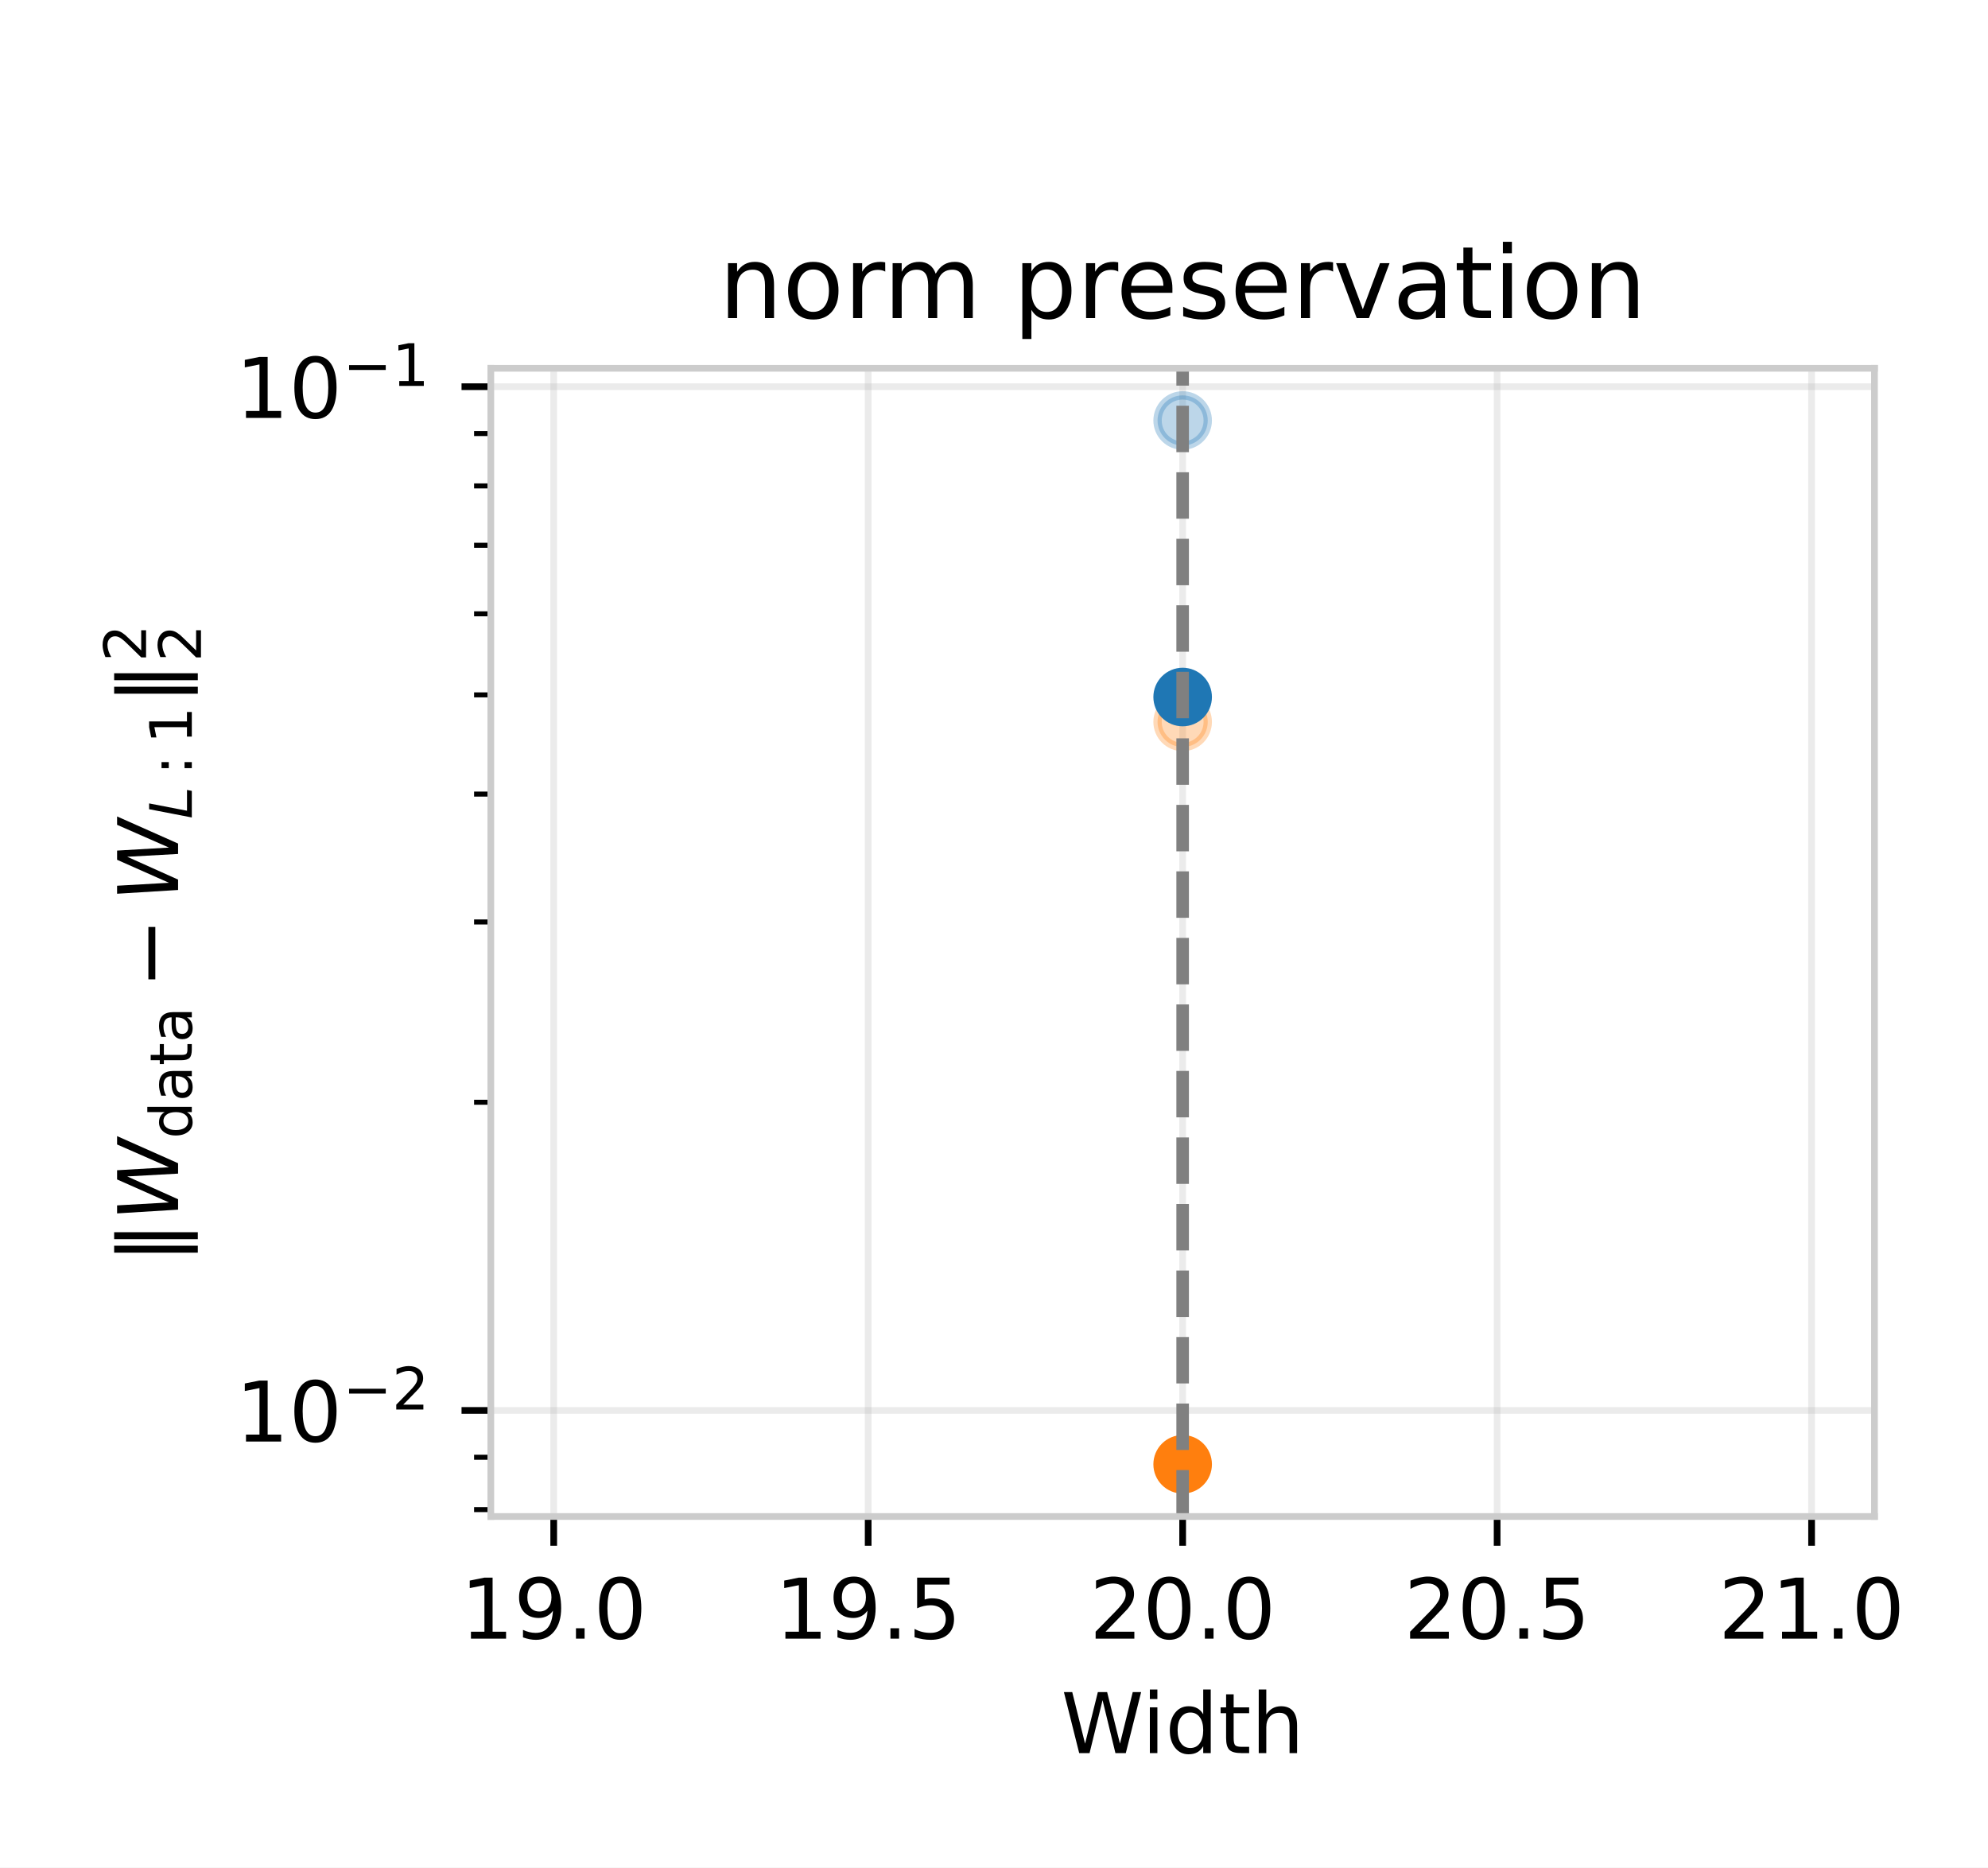
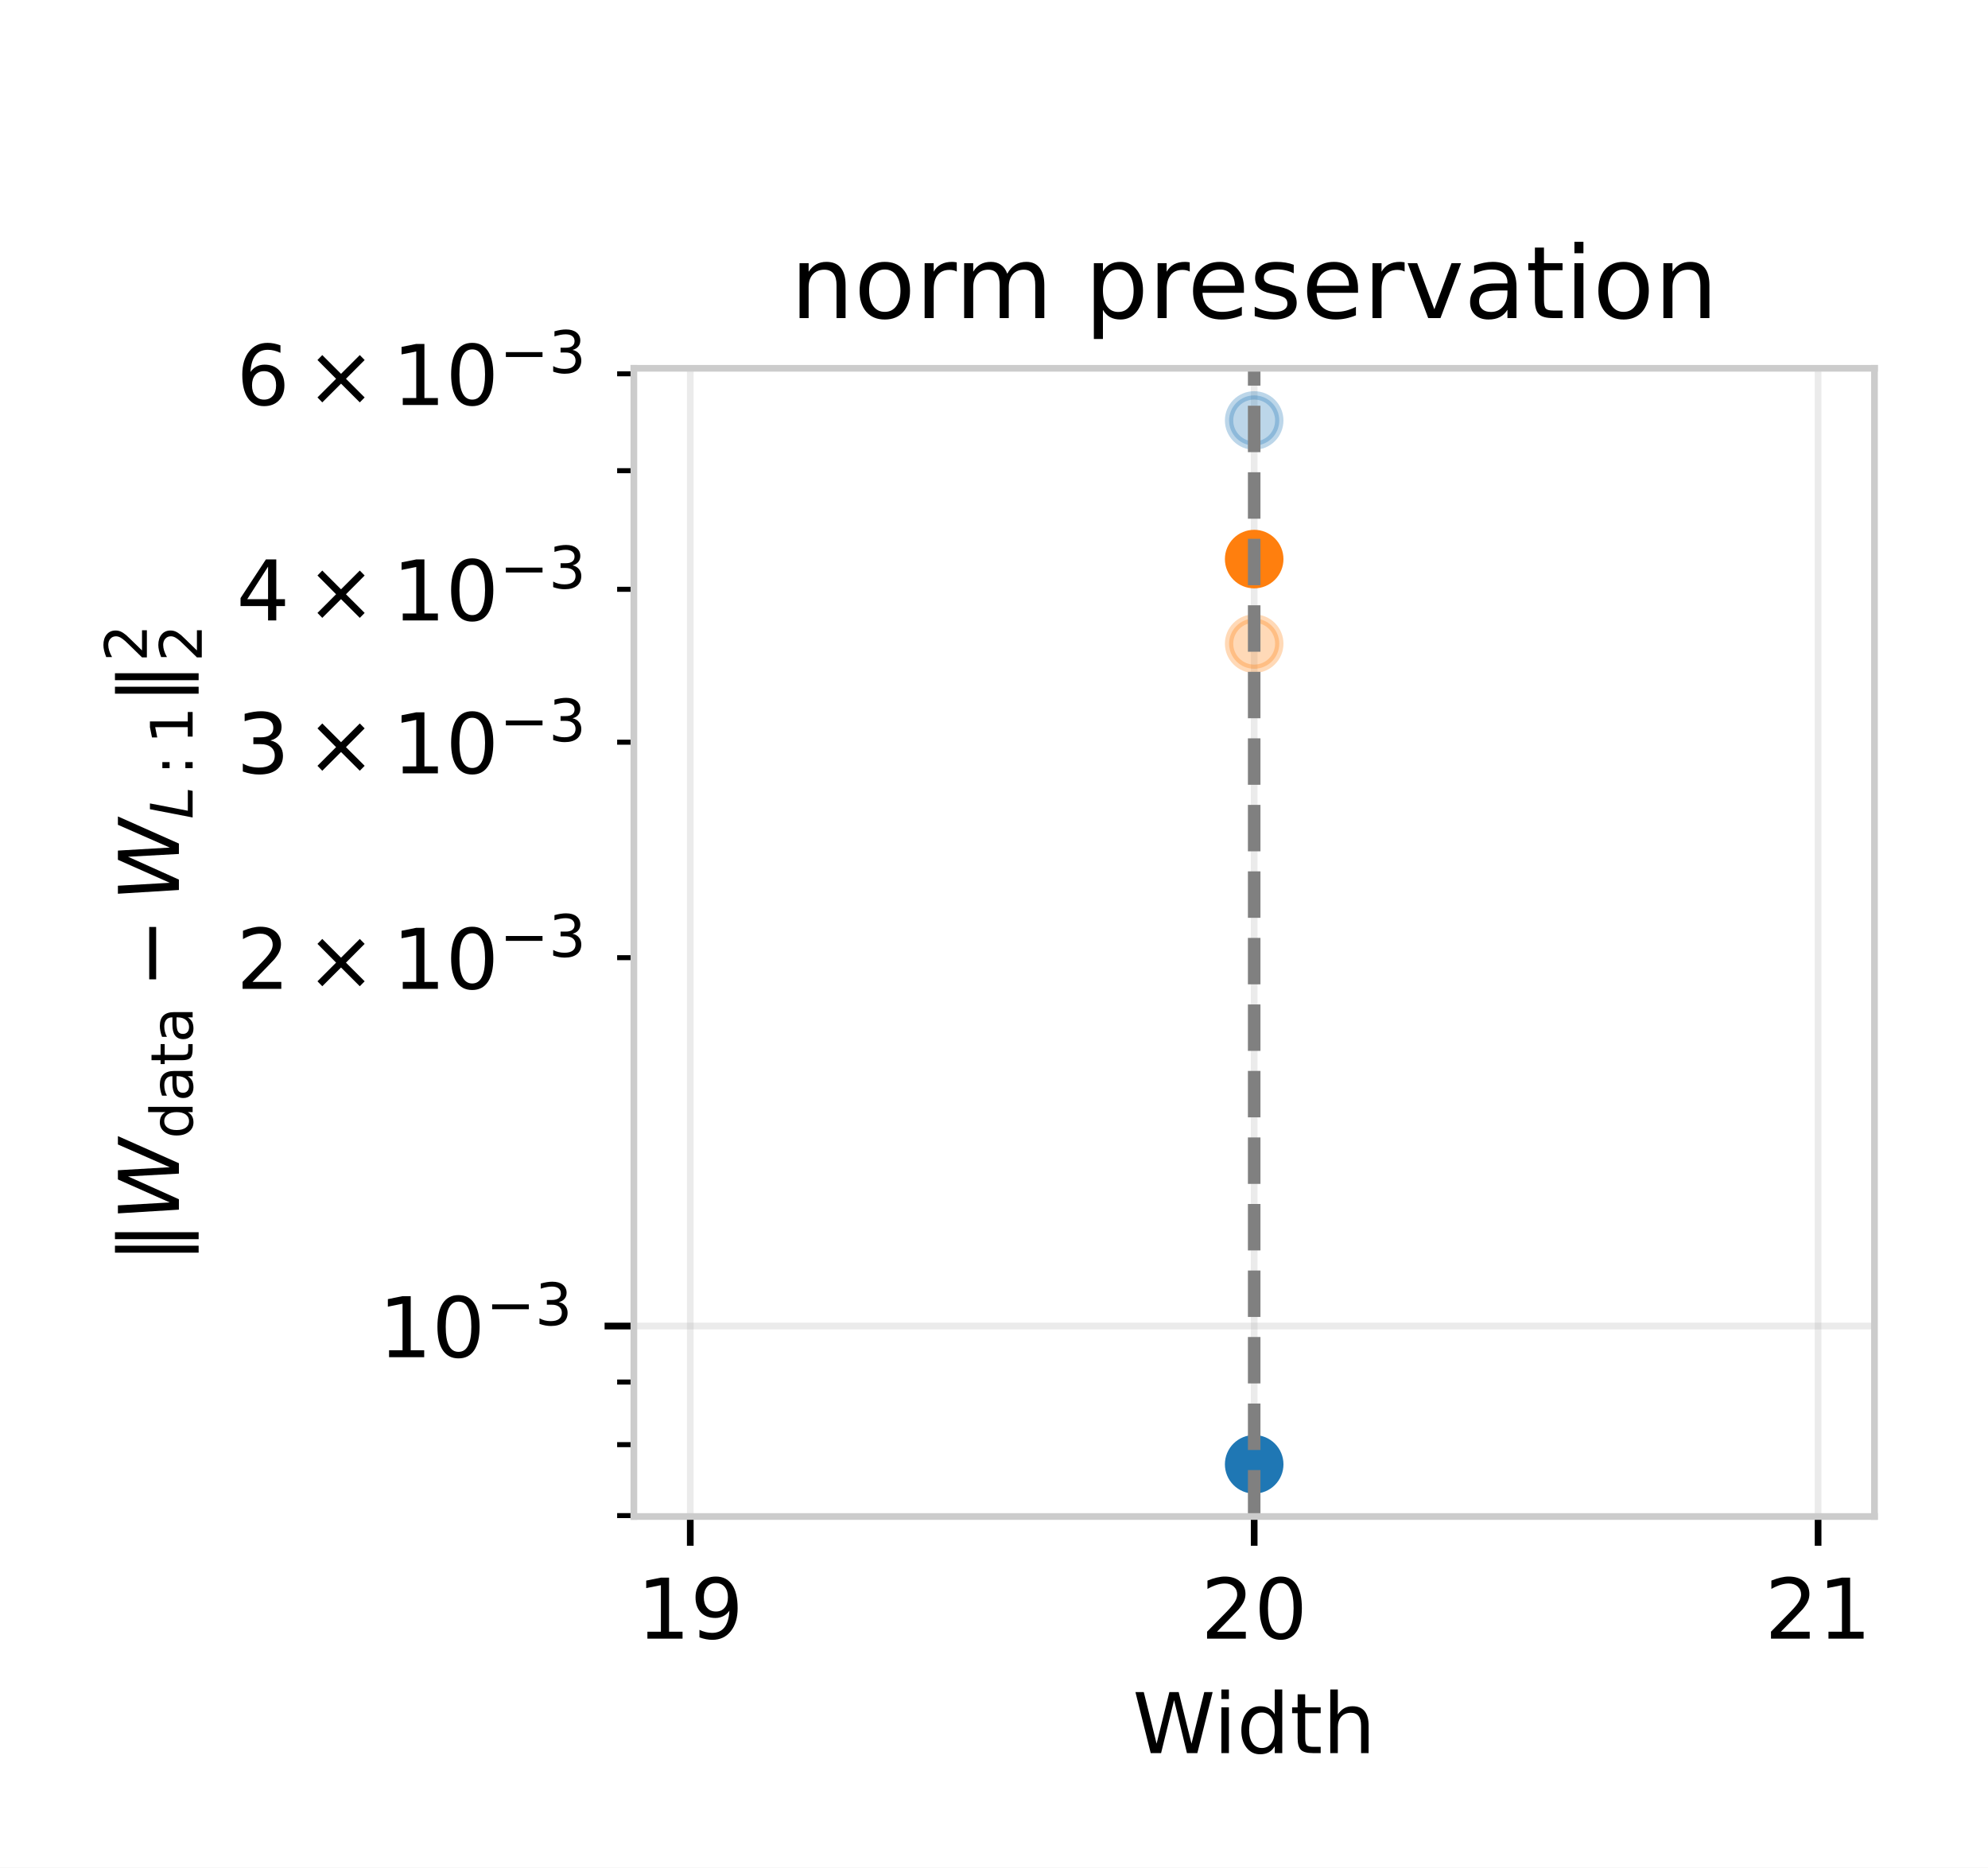
<svg xmlns="http://www.w3.org/2000/svg" xmlns:xlink="http://www.w3.org/1999/xlink" width="237.6pt" height="223.2pt" viewBox="0 0 237.6 223.2" version="1.1">
  <defs>
    <style type="text/css">*{stroke-linejoin: round; stroke-linecap: butt}</style>
  </defs>
  <g id="figure_1">
    <g id="patch_1">
      <path d="M 0 223.2  L 237.6 223.2  L 237.6 0  L 0 0  z " style="fill: #ffffff" />
    </g>
    <g id="axes_1">
      <g id="patch_2">
-         <path d="M 58.661 181.24  L 224.032 181.24  L 224.032 44.016  L 58.661 44.016  z " style="fill: #ffffff" />
+         <path d="M 75.759 181.24  L 224.032 181.24  L 224.032 44.016  L 75.759 44.016  z " style="fill: #ffffff" />
      </g>
      <g id="matplotlib.axis_1">
        <g id="xtick_1">
          <g id="line2d_1">
-             <path d="M 66.178 181.24  L 66.178 44.016  " clip-path="url(#p735211cdde)" style="fill: none; stroke: #b0b0b0; stroke-opacity: 0.25; stroke-width: 0.8; stroke-linecap: square" />
+             <path d="M 82.499 181.24  L 82.499 44.016  " clip-path="url(#p693dd41fa5)" style="fill: none; stroke: #b0b0b0; stroke-opacity: 0.25; stroke-width: 0.8; stroke-linecap: square" />
          </g>
          <g id="line2d_2">
            <defs>
-               <path id="mcb7efee00c" d="M 0 0  L 0 3.5  " style="stroke: #000000; stroke-width: 0.8" />
-             </defs>
-             <g>
-               <use xlink:href="#mcb7efee00c" x="66.178" y="181.24" style="stroke: #000000; stroke-width: 0.8" />
+               <path id="me0e2175699" d="M 0 0  L 0 3.5  " style="stroke: #000000; stroke-width: 0.8" />
+             </defs>
+             <g>
+               <use xlink:href="#me0e2175699" x="82.499" y="181.24" style="stroke: #000000; stroke-width: 0.8" />
            </g>
          </g>
          <g id="text_1">
-             <g transform="translate(55.04512 195.8384) scale(0.1 -0.1)">
+             <g transform="translate(76.13607 195.8384) scale(0.1 -0.1)">
              <defs>
                <path id="DejaVuSans-31" d="M 794 531  L 1825 531  L 1825 4091  L 703 3866  L 703 4441  L 1819 4666  L 2450 4666  L 2450 531  L 3481 531  L 3481 0  L 794 0  L 794 531  z " transform="scale(0.015625)" />
                <path id="DejaVuSans-39" d="M 703 97  L 703 672  Q 941 559 1184 500  Q 1428 441 1663 441  Q 2288 441 2617 861  Q 2947 1281 2994 2138  Q 2813 1869 2534 1725  Q 2256 1581 1919 1581  Q 1219 1581 811 2004  Q 403 2428 403 3163  Q 403 3881 828 4315  Q 1253 4750 1959 4750  Q 2769 4750 3195 4129  Q 3622 3509 3622 2328  Q 3622 1225 3098 567  Q 2575 -91 1691 -91  Q 1453 -91 1209 -44  Q 966 3 703 97  z M 1959 2075  Q 2384 2075 2632 2365  Q 2881 2656 2881 3163  Q 2881 3666 2632 3958  Q 2384 4250 1959 4250  Q 1534 4250 1286 3958  Q 1038 3666 1038 3163  Q 1038 2656 1286 2365  Q 1534 2075 1959 2075  z " transform="scale(0.015625)" />
-                 <path id="DejaVuSans-2e" d="M 684 794  L 1344 794  L 1344 0  L 684 0  L 684 794  z " transform="scale(0.015625)" />
-                 <path id="DejaVuSans-30" d="M 2034 4250  Q 1547 4250 1301 3770  Q 1056 3291 1056 2328  Q 1056 1369 1301 889  Q 1547 409 2034 409  Q 2525 409 2770 889  Q 3016 1369 3016 2328  Q 3016 3291 2770 3770  Q 2525 4250 2034 4250  z M 2034 4750  Q 2819 4750 3233 4129  Q 3647 3509 3647 2328  Q 3647 1150 3233 529  Q 2819 -91 2034 -91  Q 1250 -91 836 529  Q 422 1150 422 2328  Q 422 3509 836 4129  Q 1250 4750 2034 4750  z " transform="scale(0.015625)" />
              </defs>
              <use xlink:href="#DejaVuSans-31" />
              <use xlink:href="#DejaVuSans-39" x="63.623" />
-               <use xlink:href="#DejaVuSans-2e" x="127.246" />
-               <use xlink:href="#DejaVuSans-30" x="159.033" />
            </g>
          </g>
        </g>
        <g id="xtick_2">
          <g id="line2d_3">
-             <path d="M 103.762 181.24  L 103.762 44.016  " clip-path="url(#p735211cdde)" style="fill: none; stroke: #b0b0b0; stroke-opacity: 0.25; stroke-width: 0.8; stroke-linecap: square" />
+             <path d="M 149.896 181.24  L 149.896 44.016  " clip-path="url(#p693dd41fa5)" style="fill: none; stroke: #b0b0b0; stroke-opacity: 0.25; stroke-width: 0.8; stroke-linecap: square" />
          </g>
          <g id="line2d_4">
            <g>
-               <use xlink:href="#mcb7efee00c" x="103.762" y="181.24" style="stroke: #000000; stroke-width: 0.8" />
+               <use xlink:href="#me0e2175699" x="149.896" y="181.24" style="stroke: #000000; stroke-width: 0.8" />
            </g>
          </g>
          <g id="text_2">
-             <g transform="translate(92.62954 195.8384) scale(0.1 -0.1)">
-               <defs>
-                 <path id="DejaVuSans-35" d="M 691 4666  L 3169 4666  L 3169 4134  L 1269 4134  L 1269 2991  Q 1406 3038 1543 3061  Q 1681 3084 1819 3084  Q 2600 3084 3056 2656  Q 3513 2228 3513 1497  Q 3513 744 3044 326  Q 2575 -91 1722 -91  Q 1428 -91 1123 -41  Q 819 9 494 109  L 494 744  Q 775 591 1075 516  Q 1375 441 1709 441  Q 2250 441 2565 725  Q 2881 1009 2881 1497  Q 2881 1984 2565 2268  Q 2250 2553 1709 2553  Q 1456 2553 1204 2497  Q 953 2441 691 2322  L 691 4666  z " transform="scale(0.015625)" />
-               </defs>
-               <use xlink:href="#DejaVuSans-31" />
-               <use xlink:href="#DejaVuSans-39" x="63.623" />
-               <use xlink:href="#DejaVuSans-2e" x="127.246" />
-               <use xlink:href="#DejaVuSans-35" x="159.033" />
+             <g transform="translate(143.5332 195.8384) scale(0.1 -0.1)">
+               <defs>
+                 <path id="DejaVuSans-32" d="M 1228 531  L 3431 531  L 3431 0  L 469 0  L 469 531  Q 828 903 1448 1529  Q 2069 2156 2228 2338  Q 2531 2678 2651 2914  Q 2772 3150 2772 3378  Q 2772 3750 2511 3984  Q 2250 4219 1831 4219  Q 1534 4219 1204 4116  Q 875 4013 500 3803  L 500 4441  Q 881 4594 1212 4672  Q 1544 4750 1819 4750  Q 2544 4750 2975 4387  Q 3406 4025 3406 3419  Q 3406 3131 3298 2873  Q 3191 2616 2906 2266  Q 2828 2175 2409 1742  Q 1991 1309 1228 531  z " transform="scale(0.015625)" />
+                 <path id="DejaVuSans-30" d="M 2034 4250  Q 1547 4250 1301 3770  Q 1056 3291 1056 2328  Q 1056 1369 1301 889  Q 1547 409 2034 409  Q 2525 409 2770 889  Q 3016 1369 3016 2328  Q 3016 3291 2770 3770  Q 2525 4250 2034 4250  z M 2034 4750  Q 2819 4750 3233 4129  Q 3647 3509 3647 2328  Q 3647 1150 3233 529  Q 2819 -91 2034 -91  Q 1250 -91 836 529  Q 422 1150 422 2328  Q 422 3509 836 4129  Q 1250 4750 2034 4750  z " transform="scale(0.015625)" />
+               </defs>
+               <use xlink:href="#DejaVuSans-32" />
+               <use xlink:href="#DejaVuSans-30" x="63.623" />
            </g>
          </g>
        </g>
        <g id="xtick_3">
          <g id="line2d_5">
-             <path d="M 141.347 181.24  L 141.347 44.016  " clip-path="url(#p735211cdde)" style="fill: none; stroke: #b0b0b0; stroke-opacity: 0.25; stroke-width: 0.8; stroke-linecap: square" />
+             <path d="M 217.293 181.24  L 217.293 44.016  " clip-path="url(#p693dd41fa5)" style="fill: none; stroke: #b0b0b0; stroke-opacity: 0.25; stroke-width: 0.8; stroke-linecap: square" />
          </g>
          <g id="line2d_6">
            <g>
-               <use xlink:href="#mcb7efee00c" x="141.347" y="181.24" style="stroke: #000000; stroke-width: 0.8" />
+               <use xlink:href="#me0e2175699" x="217.293" y="181.24" style="stroke: #000000; stroke-width: 0.8" />
            </g>
          </g>
          <g id="text_3">
-             <g transform="translate(130.214 195.8384) scale(0.1 -0.1)">
-               <defs>
-                 <path id="DejaVuSans-32" d="M 1228 531  L 3431 531  L 3431 0  L 469 0  L 469 531  Q 828 903 1448 1529  Q 2069 2156 2228 2338  Q 2531 2678 2651 2914  Q 2772 3150 2772 3378  Q 2772 3750 2511 3984  Q 2250 4219 1831 4219  Q 1534 4219 1204 4116  Q 875 4013 500 3803  L 500 4441  Q 881 4594 1212 4672  Q 1544 4750 1819 4750  Q 2544 4750 2975 4387  Q 3406 4025 3406 3419  Q 3406 3131 3298 2873  Q 3191 2616 2906 2266  Q 2828 2175 2409 1742  Q 1991 1309 1228 531  z " transform="scale(0.015625)" />
-               </defs>
-               <use xlink:href="#DejaVuSans-32" />
-               <use xlink:href="#DejaVuSans-30" x="63.623" />
-               <use xlink:href="#DejaVuSans-2e" x="127.246" />
-               <use xlink:href="#DejaVuSans-30" x="159.033" />
-             </g>
-           </g>
-         </g>
-         <g id="xtick_4">
-           <g id="line2d_7">
-             <path d="M 178.931 181.24  L 178.931 44.016  " clip-path="url(#p735211cdde)" style="fill: none; stroke: #b0b0b0; stroke-opacity: 0.25; stroke-width: 0.8; stroke-linecap: square" />
-           </g>
-           <g id="line2d_8">
-             <g>
-               <use xlink:href="#mcb7efee00c" x="178.931" y="181.24" style="stroke: #000000; stroke-width: 0.8" />
-             </g>
-           </g>
-           <g id="text_4">
-             <g transform="translate(167.7984 195.8384) scale(0.1 -0.1)">
-               <use xlink:href="#DejaVuSans-32" />
-               <use xlink:href="#DejaVuSans-30" x="63.623" />
-               <use xlink:href="#DejaVuSans-2e" x="127.246" />
-               <use xlink:href="#DejaVuSans-35" x="159.033" />
-             </g>
-           </g>
-         </g>
-         <g id="xtick_5">
-           <g id="line2d_9">
-             <path d="M 216.516 181.24  L 216.516 44.016  " clip-path="url(#p735211cdde)" style="fill: none; stroke: #b0b0b0; stroke-opacity: 0.25; stroke-width: 0.8; stroke-linecap: square" />
-           </g>
-           <g id="line2d_10">
-             <g>
-               <use xlink:href="#mcb7efee00c" x="216.516" y="181.24" style="stroke: #000000; stroke-width: 0.8" />
-             </g>
-           </g>
-           <g id="text_5">
-             <g transform="translate(205.3828 195.8384) scale(0.1 -0.1)">
+             <g transform="translate(210.9303 195.8384) scale(0.1 -0.1)">
              <use xlink:href="#DejaVuSans-32" />
              <use xlink:href="#DejaVuSans-31" x="63.623" />
-               <use xlink:href="#DejaVuSans-2e" x="127.246" />
-               <use xlink:href="#DejaVuSans-30" x="159.033" />
-             </g>
-           </g>
-         </g>
-         <g id="text_6">
-           <g transform="translate(126.8233 209.5166) scale(0.1 -0.1)">
+             </g>
+           </g>
+         </g>
+         <g id="text_4">
+           <g transform="translate(135.3722 209.5166) scale(0.1 -0.1)">
            <defs>
              <path id="DejaVuSans-57" d="M 213 4666  L 850 4666  L 1831 722  L 2809 4666  L 3519 4666  L 4500 722  L 5478 4666  L 6119 4666  L 4947 0  L 4153 0  L 3169 4050  L 2175 0  L 1381 0  L 213 4666  z " transform="scale(0.015625)" />
              <path id="DejaVuSans-69" d="M 603 3500  L 1178 3500  L 1178 0  L 603 0  L 603 3500  z M 603 4863  L 1178 4863  L 1178 4134  L 603 4134  L 603 4863  z " transform="scale(0.015625)" />
              <path id="DejaVuSans-64" d="M 2906 2969  L 2906 4863  L 3481 4863  L 3481 0  L 2906 0  L 2906 525  Q 2725 213 2448 61  Q 2172 -91 1784 -91  Q 1150 -91 751 415  Q 353 922 353 1747  Q 353 2572 751 3078  Q 1150 3584 1784 3584  Q 2172 3584 2448 3432  Q 2725 3281 2906 2969  z M 947 1747  Q 947 1113 1208 752  Q 1469 391 1925 391  Q 2381 391 2643 752  Q 2906 1113 2906 1747  Q 2906 2381 2643 2742  Q 2381 3103 1925 3103  Q 1469 3103 1208 2742  Q 947 2381 947 1747  z " transform="scale(0.015625)" />
              <path id="DejaVuSans-74" d="M 1172 4494  L 1172 3500  L 2356 3500  L 2356 3053  L 1172 3053  L 1172 1153  Q 1172 725 1289 603  Q 1406 481 1766 481  L 2356 481  L 2356 0  L 1766 0  Q 1100 0 847 248  Q 594 497 594 1153  L 594 3053  L 172 3053  L 172 3500  L 594 3500  L 594 4494  L 1172 4494  z " transform="scale(0.015625)" />
              <path id="DejaVuSans-68" d="M 3513 2113  L 3513 0  L 2938 0  L 2938 2094  Q 2938 2591 2744 2837  Q 2550 3084 2163 3084  Q 1697 3084 1428 2787  Q 1159 2491 1159 1978  L 1159 0  L 581 0  L 581 4863  L 1159 4863  L 1159 2956  Q 1366 3272 1645 3428  Q 1925 3584 2291 3584  Q 2894 3584 3203 3211  Q 3513 2838 3513 2113  z " transform="scale(0.015625)" />
            </defs>
            <use xlink:href="#DejaVuSans-57" />
            <use xlink:href="#DejaVuSans-69" x="96.627" />
            <use xlink:href="#DejaVuSans-64" x="124.41" />
            <use xlink:href="#DejaVuSans-74" x="187.887" />
            <use xlink:href="#DejaVuSans-68" x="227.096" />
          </g>
        </g>
      </g>
      <g id="matplotlib.axis_2">
        <g id="ytick_1">
-           <g id="line2d_11">
-             <path d="M 58.661 168.562  L 224.032 168.562  " clip-path="url(#p735211cdde)" style="fill: none; stroke: #b0b0b0; stroke-opacity: 0.25; stroke-width: 0.8; stroke-linecap: square" />
-           </g>
-           <g id="line2d_12">
-             <defs>
-               <path id="m9214f38f38" d="M 0 0  L -3.5 0  " style="stroke: #000000; stroke-width: 0.8" />
-             </defs>
-             <g>
-               <use xlink:href="#m9214f38f38" x="58.661" y="168.562" style="stroke: #000000; stroke-width: 0.8" />
-             </g>
-           </g>
-           <g id="text_7">
-             <g transform="translate(28.16105 172.3607) scale(0.1 -0.1)">
+           <g id="line2d_7">
+             <path d="M 75.759 158.479  L 224.032 158.479  " clip-path="url(#p693dd41fa5)" style="fill: none; stroke: #b0b0b0; stroke-opacity: 0.25; stroke-width: 0.8; stroke-linecap: square" />
+           </g>
+           <g id="line2d_8">
+             <defs>
+               <path id="maafc0bc26c" d="M 0 0  L -3.5 0  " style="stroke: #000000; stroke-width: 0.8" />
+             </defs>
+             <g>
+               <use xlink:href="#maafc0bc26c" x="75.759" y="158.479" style="stroke: #000000; stroke-width: 0.8" />
+             </g>
+           </g>
+           <g id="text_5">
+             <g transform="translate(45.25886 162.2784) scale(0.1 -0.1)">
              <defs>
                <path id="DejaVuSans-2212" d="M 678 2272  L 4684 2272  L 4684 1741  L 678 1741  L 678 2272  z " transform="scale(0.015625)" />
+                 <path id="DejaVuSans-33" d="M 2597 2516  Q 3050 2419 3304 2112  Q 3559 1806 3559 1356  Q 3559 666 3084 287  Q 2609 -91 1734 -91  Q 1441 -91 1130 -33  Q 819 25 488 141  L 488 750  Q 750 597 1062 519  Q 1375 441 1716 441  Q 2309 441 2620 675  Q 2931 909 2931 1356  Q 2931 1769 2642 2001  Q 2353 2234 1838 2234  L 1294 2234  L 1294 2753  L 1863 2753  Q 2328 2753 2575 2939  Q 2822 3125 2822 3475  Q 2822 3834 2567 4026  Q 2313 4219 1838 4219  Q 1578 4219 1281 4162  Q 984 4106 628 3988  L 628 4550  Q 988 4650 1302 4700  Q 1616 4750 1894 4750  Q 2613 4750 3031 4423  Q 3450 4097 3450 3541  Q 3450 3153 3228 2886  Q 3006 2619 2597 2516  z " transform="scale(0.015625)" />
              </defs>
              <use xlink:href="#DejaVuSans-31" transform="translate(0 0.765625)" />
              <use xlink:href="#DejaVuSans-30" transform="translate(63.62305 0.765625)" />
              <use xlink:href="#DejaVuSans-2212" transform="translate(128.2031 39.04688) scale(0.7)" />
-               <use xlink:href="#DejaVuSans-32" transform="translate(186.8555 39.04688) scale(0.7)" />
+               <use xlink:href="#DejaVuSans-33" transform="translate(186.8555 39.04688) scale(0.7)" />
            </g>
          </g>
        </g>
        <g id="ytick_2">
+           <g id="line2d_9">
+             <defs>
+               <path id="ma2fd5c5f3f" d="M 0 0  L -2 0  " style="stroke: #000000; stroke-width: 0.6" />
+             </defs>
+             <g>
+               <use xlink:href="#ma2fd5c5f3f" x="75.759" y="181.133" style="stroke: #000000; stroke-width: 0.6" />
+             </g>
+           </g>
+         </g>
+         <g id="ytick_3">
+           <g id="line2d_10">
+             <g>
+               <use xlink:href="#ma2fd5c5f3f" x="75.759" y="172.652" style="stroke: #000000; stroke-width: 0.6" />
+             </g>
+           </g>
+         </g>
+         <g id="ytick_4">
+           <g id="line2d_11">
+             <g>
+               <use xlink:href="#ma2fd5c5f3f" x="75.759" y="165.171" style="stroke: #000000; stroke-width: 0.6" />
+             </g>
+           </g>
+         </g>
+         <g id="ytick_5">
+           <g id="line2d_12">
+             <g>
+               <use xlink:href="#ma2fd5c5f3f" x="75.759" y="114.454" style="stroke: #000000; stroke-width: 0.6" />
+             </g>
+           </g>
+           <g id="text_6">
+             <g transform="translate(28.25886 118.2529) scale(0.1 -0.1)">
+               <defs>
+                 <path id="DejaVuSans-d7" d="M 4488 3438  L 3059 2003  L 4488 575  L 4116 197  L 2681 1631  L 1247 197  L 878 575  L 2303 2003  L 878 3438  L 1247 3816  L 2681 2381  L 4116 3816  L 4488 3438  z " transform="scale(0.015625)" />
+               </defs>
+               <use xlink:href="#DejaVuSans-32" transform="translate(0 0.765625)" />
+               <use xlink:href="#DejaVuSans-d7" transform="translate(83.10547 0.765625)" />
+               <use xlink:href="#DejaVuSans-31" transform="translate(186.377 0.765625)" />
+               <use xlink:href="#DejaVuSans-30" transform="translate(250 0.765625)" />
+               <use xlink:href="#DejaVuSans-2212" transform="translate(314.5801 39.04688) scale(0.7)" />
+               <use xlink:href="#DejaVuSans-33" transform="translate(373.2324 39.04688) scale(0.7)" />
+             </g>
+           </g>
+         </g>
+         <g id="ytick_6">
          <g id="line2d_13">
-             <path d="M 58.661 46.217  L 224.032 46.217  " clip-path="url(#p735211cdde)" style="fill: none; stroke: #b0b0b0; stroke-opacity: 0.25; stroke-width: 0.8; stroke-linecap: square" />
-           </g>
+             <g>
+               <use xlink:href="#ma2fd5c5f3f" x="75.759" y="88.7" style="stroke: #000000; stroke-width: 0.6" />
+             </g>
+           </g>
+           <g id="text_7">
+             <g transform="translate(28.25886 92.49969) scale(0.1 -0.1)">
+               <use xlink:href="#DejaVuSans-33" transform="translate(0 0.765625)" />
+               <use xlink:href="#DejaVuSans-d7" transform="translate(83.10547 0.765625)" />
+               <use xlink:href="#DejaVuSans-31" transform="translate(186.377 0.765625)" />
+               <use xlink:href="#DejaVuSans-30" transform="translate(250 0.765625)" />
+               <use xlink:href="#DejaVuSans-2212" transform="translate(314.5801 39.04688) scale(0.7)" />
+               <use xlink:href="#DejaVuSans-33" transform="translate(373.2324 39.04688) scale(0.7)" />
+             </g>
+           </g>
+         </g>
+         <g id="ytick_7">
          <g id="line2d_14">
            <g>
-               <use xlink:href="#m9214f38f38" x="58.661" y="46.217" style="stroke: #000000; stroke-width: 0.8" />
+               <use xlink:href="#ma2fd5c5f3f" x="75.759" y="70.428" style="stroke: #000000; stroke-width: 0.6" />
            </g>
          </g>
          <g id="text_8">
-             <g transform="translate(28.16105 50.0163) scale(0.1 -0.1)">
-               <use xlink:href="#DejaVuSans-31" transform="translate(0 0.684375)" />
-               <use xlink:href="#DejaVuSans-30" transform="translate(63.62305 0.684375)" />
-               <use xlink:href="#DejaVuSans-2212" transform="translate(128.2031 38.96563) scale(0.7)" />
-               <use xlink:href="#DejaVuSans-31" transform="translate(186.8555 38.96563) scale(0.7)" />
-             </g>
-           </g>
-         </g>
-         <g id="ytick_3">
+             <g transform="translate(28.25886 74.22748) scale(0.1 -0.1)">
+               <defs>
+                 <path id="DejaVuSans-34" d="M 2419 4116  L 825 1625  L 2419 1625  L 2419 4116  z M 2253 4666  L 3047 4666  L 3047 1625  L 3713 1625  L 3713 1100  L 3047 1100  L 3047 0  L 2419 0  L 2419 1100  L 313 1100  L 313 1709  L 2253 4666  z " transform="scale(0.015625)" />
+               </defs>
+               <use xlink:href="#DejaVuSans-34" transform="translate(0 0.765625)" />
+               <use xlink:href="#DejaVuSans-d7" transform="translate(83.10547 0.765625)" />
+               <use xlink:href="#DejaVuSans-31" transform="translate(186.377 0.765625)" />
+               <use xlink:href="#DejaVuSans-30" transform="translate(250 0.765625)" />
+               <use xlink:href="#DejaVuSans-2212" transform="translate(314.5801 39.04688) scale(0.7)" />
+               <use xlink:href="#DejaVuSans-33" transform="translate(373.2324 39.04688) scale(0.7)" />
+             </g>
+           </g>
+         </g>
+         <g id="ytick_8">
          <g id="line2d_15">
-             <defs>
-               <path id="ma2c839b47c" d="M 0 0  L -2 0  " style="stroke: #000000; stroke-width: 0.6" />
-             </defs>
-             <g>
-               <use xlink:href="#ma2c839b47c" x="58.661" y="180.418" style="stroke: #000000; stroke-width: 0.6" />
-             </g>
-           </g>
-         </g>
-         <g id="ytick_4">
+             <g>
+               <use xlink:href="#ma2fd5c5f3f" x="75.759" y="56.255" style="stroke: #000000; stroke-width: 0.6" />
+             </g>
+           </g>
+         </g>
+         <g id="ytick_9">
          <g id="line2d_16">
            <g>
-               <use xlink:href="#ma2c839b47c" x="58.661" y="174.16" style="stroke: #000000; stroke-width: 0.6" />
-             </g>
-           </g>
-         </g>
-         <g id="ytick_5">
-           <g id="line2d_17">
-             <g>
-               <use xlink:href="#ma2c839b47c" x="58.661" y="131.732" style="stroke: #000000; stroke-width: 0.6" />
-             </g>
-           </g>
-         </g>
-         <g id="ytick_6">
-           <g id="line2d_18">
-             <g>
-               <use xlink:href="#ma2c839b47c" x="58.661" y="110.188" style="stroke: #000000; stroke-width: 0.6" />
-             </g>
-           </g>
-         </g>
-         <g id="ytick_7">
-           <g id="line2d_19">
-             <g>
-               <use xlink:href="#ma2c839b47c" x="58.661" y="94.903" style="stroke: #000000; stroke-width: 0.6" />
-             </g>
-           </g>
-         </g>
-         <g id="ytick_8">
-           <g id="line2d_20">
-             <g>
-               <use xlink:href="#ma2c839b47c" x="58.661" y="83.046" style="stroke: #000000; stroke-width: 0.6" />
-             </g>
-           </g>
-         </g>
-         <g id="ytick_9">
-           <g id="line2d_21">
-             <g>
-               <use xlink:href="#ma2c839b47c" x="58.661" y="73.359" style="stroke: #000000; stroke-width: 0.6" />
-             </g>
-           </g>
-         </g>
-         <g id="ytick_10">
-           <g id="line2d_22">
-             <g>
-               <use xlink:href="#ma2c839b47c" x="58.661" y="65.168" style="stroke: #000000; stroke-width: 0.6" />
-             </g>
-           </g>
-         </g>
-         <g id="ytick_11">
-           <g id="line2d_23">
-             <g>
-               <use xlink:href="#ma2c839b47c" x="58.661" y="58.073" style="stroke: #000000; stroke-width: 0.6" />
-             </g>
-           </g>
-         </g>
-         <g id="ytick_12">
-           <g id="line2d_24">
-             <g>
-               <use xlink:href="#ma2c839b47c" x="58.661" y="51.815" style="stroke: #000000; stroke-width: 0.6" />
-             </g>
-           </g>
-         </g>
-         <g id="text_9">
-           <g transform="translate(21.36105 150.978) rotate(-90) scale(0.1 -0.1)">
+               <use xlink:href="#ma2fd5c5f3f" x="75.759" y="44.675" style="stroke: #000000; stroke-width: 0.6" />
+             </g>
+           </g>
+           <g id="text_9">
+             <g transform="translate(28.25886 48.47425) scale(0.1 -0.1)">
+               <defs>
+                 <path id="DejaVuSans-36" d="M 2113 2584  Q 1688 2584 1439 2293  Q 1191 2003 1191 1497  Q 1191 994 1439 701  Q 1688 409 2113 409  Q 2538 409 2786 701  Q 3034 994 3034 1497  Q 3034 2003 2786 2293  Q 2538 2584 2113 2584  z M 3366 4563  L 3366 3988  Q 3128 4100 2886 4159  Q 2644 4219 2406 4219  Q 1781 4219 1451 3797  Q 1122 3375 1075 2522  Q 1259 2794 1537 2939  Q 1816 3084 2150 3084  Q 2853 3084 3261 2657  Q 3669 2231 3669 1497  Q 3669 778 3244 343  Q 2819 -91 2113 -91  Q 1303 -91 875 529  Q 447 1150 447 2328  Q 447 3434 972 4092  Q 1497 4750 2381 4750  Q 2619 4750 2861 4703  Q 3103 4656 3366 4563  z " transform="scale(0.015625)" />
+               </defs>
+               <use xlink:href="#DejaVuSans-36" transform="translate(0 0.765625)" />
+               <use xlink:href="#DejaVuSans-d7" transform="translate(83.10547 0.765625)" />
+               <use xlink:href="#DejaVuSans-31" transform="translate(186.377 0.765625)" />
+               <use xlink:href="#DejaVuSans-30" transform="translate(250 0.765625)" />
+               <use xlink:href="#DejaVuSans-2212" transform="translate(314.5801 39.04688) scale(0.7)" />
+               <use xlink:href="#DejaVuSans-33" transform="translate(373.2324 39.04688) scale(0.7)" />
+             </g>
+           </g>
+         </g>
+         <g id="text_10">
+           <g transform="translate(21.45886 150.978) rotate(-90) scale(0.1 -0.1)">
            <defs>
              <path id="DejaVuSans-2016" d="M 1344 4891  L 1344 -1509  L 813 -1509  L 813 4891  L 1344 4891  z M 2376 4891  L 2376 -1509  L 1845 -1509  L 1845 4891  L 2376 4891  z " transform="scale(0.015625)" />
              <path id="DejaVuSans-Oblique-57" d="M 616 4666  L 1228 4666  L 1453 697  L 3213 4666  L 3916 4666  L 4147 697  L 5888 4666  L 6528 4666  L 4453 0  L 3659 0  L 3444 3891  L 1697 0  L 903 0  L 616 4666  z " transform="scale(0.015625)" />
              <path id="DejaVuSans-61" d="M 2194 1759  Q 1497 1759 1228 1600  Q 959 1441 959 1056  Q 959 750 1161 570  Q 1363 391 1709 391  Q 2188 391 2477 730  Q 2766 1069 2766 1631  L 2766 1759  L 2194 1759  z M 3341 1997  L 3341 0  L 2766 0  L 2766 531  Q 2569 213 2275 61  Q 1981 -91 1556 -91  Q 1019 -91 701 211  Q 384 513 384 1019  Q 384 1609 779 1909  Q 1175 2209 1959 2209  L 2766 2209  L 2766 2266  Q 2766 2663 2505 2880  Q 2244 3097 1772 3097  Q 1472 3097 1187 3025  Q 903 2953 641 2809  L 641 3341  Q 956 3463 1253 3523  Q 1550 3584 1831 3584  Q 2591 3584 2966 3190  Q 3341 2797 3341 1997  z " transform="scale(0.015625)" />
              <path id="DejaVuSans-Oblique-4c" d="M 1075 4666  L 1709 4666  L 909 525  L 3181 525  L 3078 0  L 172 0  L 1075 4666  z " transform="scale(0.015625)" />
              <path id="DejaVuSans-3a" d="M 750 794  L 1409 794  L 1409 0  L 750 0  L 750 794  z M 750 3309  L 1409 3309  L 1409 2516  L 750 2516  L 750 3309  z " transform="scale(0.015625)" />
            </defs>
            <use xlink:href="#DejaVuSans-2016" transform="translate(0 0.765625)" />
            <use xlink:href="#DejaVuSans-Oblique-57" transform="translate(50 0.765625)" />
            <use xlink:href="#DejaVuSans-64" transform="translate(148.877 -15.64062) scale(0.7)" />
            <use xlink:href="#DejaVuSans-61" transform="translate(193.3105 -15.64062) scale(0.7)" />
            <use xlink:href="#DejaVuSans-74" transform="translate(236.2061 -15.64062) scale(0.7)" />
            <use xlink:href="#DejaVuSans-61" transform="translate(263.6523 -15.64062) scale(0.7)" />
            <use xlink:href="#DejaVuSans-2212" transform="translate(328.7646 0.765625)" />
            <use xlink:href="#DejaVuSans-Oblique-57" transform="translate(432.0361 0.765625)" />
            <use xlink:href="#DejaVuSans-Oblique-4c" transform="translate(530.9131 -15.64062) scale(0.7)" />
            <use xlink:href="#DejaVuSans-3a" transform="translate(583.5498 -15.64062) scale(0.7)" />
            <use xlink:href="#DejaVuSans-31" transform="translate(620.7715 -15.64062) scale(0.7)" />
            <use xlink:href="#DejaVuSans-2016" transform="translate(668.042 0.765625)" />
            <use xlink:href="#DejaVuSans-32" transform="translate(718.999 39.04688) scale(0.7)" />
            <use xlink:href="#DejaVuSans-32" transform="translate(718.999 -26.57812) scale(0.7)" />
          </g>
        </g>
      </g>
-       <g id="line2d_25">
-         <path d="M 141.347 175.003  " clip-path="url(#p735211cdde)" style="fill: none; stroke: #ff7f0e; stroke-width: 1.5; stroke-linecap: square" />
+       <g id="line2d_17">
+         <path d="M 149.896 66.818  " clip-path="url(#p693dd41fa5)" style="fill: none; stroke: #ff7f0e; stroke-width: 1.5; stroke-linecap: square" />
        <defs>
-           <path id="mb3b1924f3d" d="M 0 3  C 0.796 3 1.559 2.684 2.121 2.121  C 2.684 1.559 3 0.796 3 0  C 3 -0.796 2.684 -1.559 2.121 -2.121  C 1.559 -2.684 0.796 -3 0 -3  C -0.796 -3 -1.559 -2.684 -2.121 -2.121  C -2.684 -1.559 -3 -0.796 -3 0  C -3 0.796 -2.684 1.559 -2.121 2.121  C -1.559 2.684 -0.796 3 0 3  z " style="stroke: #ff7f0e" />
+           <path id="mc49690a85b" d="M 0 3  C 0.796 3 1.559 2.684 2.121 2.121  C 2.684 1.559 3 0.796 3 0  C 3 -0.796 2.684 -1.559 2.121 -2.121  C 1.559 -2.684 0.796 -3 0 -3  C -0.796 -3 -1.559 -2.684 -2.121 -2.121  C -2.684 -1.559 -3 -0.796 -3 0  C -3 0.796 -2.684 1.559 -2.121 2.121  C -1.559 2.684 -0.796 3 0 3  z " style="stroke: #ff7f0e" />
        </defs>
-         <g clip-path="url(#p735211cdde)">
-           <use xlink:href="#mb3b1924f3d" x="141.347" y="175.003" style="fill: #ff7f0e; stroke: #ff7f0e" />
-         </g>
-       </g>
-       <g id="line2d_26">
-         <path d="M 141.347 86.277  " clip-path="url(#p735211cdde)" style="fill: none; stroke-dasharray: 5.55,2.4; stroke-dashoffset: 0; stroke: #ff7f0e; stroke-opacity: 0.3; stroke-width: 1.5" />
+         <g clip-path="url(#p693dd41fa5)">
+           <use xlink:href="#mc49690a85b" x="149.896" y="66.818" style="fill: #ff7f0e; stroke: #ff7f0e" />
+         </g>
+       </g>
+       <g id="line2d_18">
+         <path d="M 149.896 76.927  " clip-path="url(#p693dd41fa5)" style="fill: none; stroke-dasharray: 5.55,2.4; stroke-dashoffset: 0; stroke: #ff7f0e; stroke-opacity: 0.3; stroke-width: 1.5" />
        <defs>
-           <path id="m3c9c806b50" d="M 0 3  C 0.796 3 1.559 2.684 2.121 2.121  C 2.684 1.559 3 0.796 3 0  C 3 -0.796 2.684 -1.559 2.121 -2.121  C 1.559 -2.684 0.796 -3 0 -3  C -0.796 -3 -1.559 -2.684 -2.121 -2.121  C -2.684 -1.559 -3 -0.796 -3 0  C -3 0.796 -2.684 1.559 -2.121 2.121  C -1.559 2.684 -0.796 3 0 3  z " style="stroke: #ff7f0e; stroke-opacity: 0.3" />
+           <path id="mf4b7db3975" d="M 0 3  C 0.796 3 1.559 2.684 2.121 2.121  C 2.684 1.559 3 0.796 3 0  C 3 -0.796 2.684 -1.559 2.121 -2.121  C 1.559 -2.684 0.796 -3 0 -3  C -0.796 -3 -1.559 -2.684 -2.121 -2.121  C -2.684 -1.559 -3 -0.796 -3 0  C -3 0.796 -2.684 1.559 -2.121 2.121  C -1.559 2.684 -0.796 3 0 3  z " style="stroke: #ff7f0e; stroke-opacity: 0.3" />
        </defs>
-         <g clip-path="url(#p735211cdde)">
-           <use xlink:href="#m3c9c806b50" x="141.347" y="86.277" style="fill: #ff7f0e; fill-opacity: 0.3; stroke: #ff7f0e; stroke-opacity: 0.3" />
-         </g>
-       </g>
-       <g id="line2d_27">
-         <path d="M 141.347 83.303  " clip-path="url(#p735211cdde)" style="fill: none; stroke: #1f77b4; stroke-width: 1.5; stroke-linecap: square" />
+         <g clip-path="url(#p693dd41fa5)">
+           <use xlink:href="#mf4b7db3975" x="149.896" y="76.927" style="fill: #ff7f0e; fill-opacity: 0.3; stroke: #ff7f0e; stroke-opacity: 0.3" />
+         </g>
+       </g>
+       <g id="line2d_19">
+         <path d="M 149.896 175.003  " clip-path="url(#p693dd41fa5)" style="fill: none; stroke: #1f77b4; stroke-width: 1.5; stroke-linecap: square" />
        <defs>
-           <path id="m22de91bd48" d="M 0 3  C 0.796 3 1.559 2.684 2.121 2.121  C 2.684 1.559 3 0.796 3 0  C 3 -0.796 2.684 -1.559 2.121 -2.121  C 1.559 -2.684 0.796 -3 0 -3  C -0.796 -3 -1.559 -2.684 -2.121 -2.121  C -2.684 -1.559 -3 -0.796 -3 0  C -3 0.796 -2.684 1.559 -2.121 2.121  C -1.559 2.684 -0.796 3 0 3  z " style="stroke: #1f77b4" />
+           <path id="m39bab54c32" d="M 0 3  C 0.796 3 1.559 2.684 2.121 2.121  C 2.684 1.559 3 0.796 3 0  C 3 -0.796 2.684 -1.559 2.121 -2.121  C 1.559 -2.684 0.796 -3 0 -3  C -0.796 -3 -1.559 -2.684 -2.121 -2.121  C -2.684 -1.559 -3 -0.796 -3 0  C -3 0.796 -2.684 1.559 -2.121 2.121  C -1.559 2.684 -0.796 3 0 3  z " style="stroke: #1f77b4" />
        </defs>
-         <g clip-path="url(#p735211cdde)">
-           <use xlink:href="#m22de91bd48" x="141.347" y="83.303" style="fill: #1f77b4; stroke: #1f77b4" />
-         </g>
-       </g>
-       <g id="line2d_28">
-         <path d="M 141.347 50.253  " clip-path="url(#p735211cdde)" style="fill: none; stroke-dasharray: 5.55,2.4; stroke-dashoffset: 0; stroke: #1f77b4; stroke-opacity: 0.3; stroke-width: 1.5" />
+         <g clip-path="url(#p693dd41fa5)">
+           <use xlink:href="#m39bab54c32" x="149.896" y="175.003" style="fill: #1f77b4; stroke: #1f77b4" />
+         </g>
+       </g>
+       <g id="line2d_20">
+         <path d="M 149.896 50.253  " clip-path="url(#p693dd41fa5)" style="fill: none; stroke-dasharray: 5.55,2.4; stroke-dashoffset: 0; stroke: #1f77b4; stroke-opacity: 0.3; stroke-width: 1.5" />
        <defs>
-           <path id="m1955a82db3" d="M 0 3  C 0.796 3 1.559 2.684 2.121 2.121  C 2.684 1.559 3 0.796 3 0  C 3 -0.796 2.684 -1.559 2.121 -2.121  C 1.559 -2.684 0.796 -3 0 -3  C -0.796 -3 -1.559 -2.684 -2.121 -2.121  C -2.684 -1.559 -3 -0.796 -3 0  C -3 0.796 -2.684 1.559 -2.121 2.121  C -1.559 2.684 -0.796 3 0 3  z " style="stroke: #1f77b4; stroke-opacity: 0.3" />
+           <path id="mf36befaebd" d="M 0 3  C 0.796 3 1.559 2.684 2.121 2.121  C 2.684 1.559 3 0.796 3 0  C 3 -0.796 2.684 -1.559 2.121 -2.121  C 1.559 -2.684 0.796 -3 0 -3  C -0.796 -3 -1.559 -2.684 -2.121 -2.121  C -2.684 -1.559 -3 -0.796 -3 0  C -3 0.796 -2.684 1.559 -2.121 2.121  C -1.559 2.684 -0.796 3 0 3  z " style="stroke: #1f77b4; stroke-opacity: 0.3" />
        </defs>
-         <g clip-path="url(#p735211cdde)">
-           <use xlink:href="#m1955a82db3" x="141.347" y="50.253" style="fill: #1f77b4; fill-opacity: 0.3; stroke: #1f77b4; stroke-opacity: 0.3" />
-         </g>
-       </g>
-       <g id="line2d_29">
-         <path d="M 141.347 181.24  L 141.347 44.016  " clip-path="url(#p735211cdde)" style="fill: none; stroke-dasharray: 5.55,2.4; stroke-dashoffset: 0; stroke: #808080; stroke-width: 1.5" />
+         <g clip-path="url(#p693dd41fa5)">
+           <use xlink:href="#mf36befaebd" x="149.896" y="50.253" style="fill: #1f77b4; fill-opacity: 0.3; stroke: #1f77b4; stroke-opacity: 0.3" />
+         </g>
+       </g>
+       <g id="line2d_21">
+         <path d="M 149.896 181.24  L 149.896 44.016  " clip-path="url(#p693dd41fa5)" style="fill: none; stroke-dasharray: 5.55,2.4; stroke-dashoffset: 0; stroke: #808080; stroke-width: 1.5" />
      </g>
      <g id="patch_3">
-         <path d="M 58.661 181.24  L 58.661 44.016  " style="fill: none; stroke: #cccccc; stroke-width: 0.8; stroke-linejoin: miter; stroke-linecap: square" />
+         <path d="M 75.759 181.24  L 75.759 44.016  " style="fill: none; stroke: #cccccc; stroke-width: 0.8; stroke-linejoin: miter; stroke-linecap: square" />
      </g>
      <g id="patch_4">
        <path d="M 224.032 181.24  L 224.032 44.016  " style="fill: none; stroke: #cccccc; stroke-width: 0.8; stroke-linejoin: miter; stroke-linecap: square" />
      </g>
      <g id="patch_5">
-         <path d="M 58.661 181.24  L 224.032 181.24  " style="fill: none; stroke: #cccccc; stroke-width: 0.8; stroke-linejoin: miter; stroke-linecap: square" />
+         <path d="M 75.759 181.24  L 224.032 181.24  " style="fill: none; stroke: #cccccc; stroke-width: 0.8; stroke-linejoin: miter; stroke-linecap: square" />
      </g>
      <g id="patch_6">
-         <path d="M 58.661 44.016  L 224.032 44.016  " style="fill: none; stroke: #cccccc; stroke-width: 0.8; stroke-linejoin: miter; stroke-linecap: square" />
-       </g>
-       <g id="text_10">
-         <g transform="translate(85.92271 38.016) scale(0.12 -0.12)">
+         <path d="M 75.759 44.016  L 224.032 44.016  " style="fill: none; stroke: #cccccc; stroke-width: 0.8; stroke-linejoin: miter; stroke-linecap: square" />
+       </g>
+       <g id="text_11">
+         <g transform="translate(94.47162 38.016) scale(0.12 -0.12)">
          <defs>
            <path id="DejaVuSans-6e" d="M 3513 2113  L 3513 0  L 2938 0  L 2938 2094  Q 2938 2591 2744 2837  Q 2550 3084 2163 3084  Q 1697 3084 1428 2787  Q 1159 2491 1159 1978  L 1159 0  L 581 0  L 581 3500  L 1159 3500  L 1159 2956  Q 1366 3272 1645 3428  Q 1925 3584 2291 3584  Q 2894 3584 3203 3211  Q 3513 2838 3513 2113  z " transform="scale(0.015625)" />
            <path id="DejaVuSans-6f" d="M 1959 3097  Q 1497 3097 1228 2736  Q 959 2375 959 1747  Q 959 1119 1226 758  Q 1494 397 1959 397  Q 2419 397 2687 759  Q 2956 1122 2956 1747  Q 2956 2369 2687 2733  Q 2419 3097 1959 3097  z M 1959 3584  Q 2709 3584 3137 3096  Q 3566 2609 3566 1747  Q 3566 888 3137 398  Q 2709 -91 1959 -91  Q 1206 -91 779 398  Q 353 888 353 1747  Q 353 2609 779 3096  Q 1206 3584 1959 3584  z " transform="scale(0.015625)" />
            <path id="DejaVuSans-72" d="M 2631 2963  Q 2534 3019 2420 3045  Q 2306 3072 2169 3072  Q 1681 3072 1420 2755  Q 1159 2438 1159 1844  L 1159 0  L 581 0  L 581 3500  L 1159 3500  L 1159 2956  Q 1341 3275 1631 3429  Q 1922 3584 2338 3584  Q 2397 3584 2469 3576  Q 2541 3569 2628 3553  L 2631 2963  z " transform="scale(0.015625)" />
            <path id="DejaVuSans-6d" d="M 3328 2828  Q 3544 3216 3844 3400  Q 4144 3584 4550 3584  Q 5097 3584 5394 3201  Q 5691 2819 5691 2113  L 5691 0  L 5113 0  L 5113 2094  Q 5113 2597 4934 2840  Q 4756 3084 4391 3084  Q 3944 3084 3684 2787  Q 3425 2491 3425 1978  L 3425 0  L 2847 0  L 2847 2094  Q 2847 2600 2669 2842  Q 2491 3084 2119 3084  Q 1678 3084 1418 2786  Q 1159 2488 1159 1978  L 1159 0  L 581 0  L 581 3500  L 1159 3500  L 1159 2956  Q 1356 3278 1631 3431  Q 1906 3584 2284 3584  Q 2666 3584 2933 3390  Q 3200 3197 3328 2828  z " transform="scale(0.015625)" />
            <path id="DejaVuSans-20" transform="scale(0.015625)" />
            <path id="DejaVuSans-70" d="M 1159 525  L 1159 -1331  L 581 -1331  L 581 3500  L 1159 3500  L 1159 2969  Q 1341 3281 1617 3432  Q 1894 3584 2278 3584  Q 2916 3584 3314 3078  Q 3713 2572 3713 1747  Q 3713 922 3314 415  Q 2916 -91 2278 -91  Q 1894 -91 1617 61  Q 1341 213 1159 525  z M 3116 1747  Q 3116 2381 2855 2742  Q 2594 3103 2138 3103  Q 1681 3103 1420 2742  Q 1159 2381 1159 1747  Q 1159 1113 1420 752  Q 1681 391 2138 391  Q 2594 391 2855 752  Q 3116 1113 3116 1747  z " transform="scale(0.015625)" />
            <path id="DejaVuSans-65" d="M 3597 1894  L 3597 1613  L 953 1613  Q 991 1019 1311 708  Q 1631 397 2203 397  Q 2534 397 2845 478  Q 3156 559 3463 722  L 3463 178  Q 3153 47 2828 -22  Q 2503 -91 2169 -91  Q 1331 -91 842 396  Q 353 884 353 1716  Q 353 2575 817 3079  Q 1281 3584 2069 3584  Q 2775 3584 3186 3129  Q 3597 2675 3597 1894  z M 3022 2063  Q 3016 2534 2758 2815  Q 2500 3097 2075 3097  Q 1594 3097 1305 2825  Q 1016 2553 972 2059  L 3022 2063  z " transform="scale(0.015625)" />
            <path id="DejaVuSans-73" d="M 2834 3397  L 2834 2853  Q 2591 2978 2328 3040  Q 2066 3103 1784 3103  Q 1356 3103 1142 2972  Q 928 2841 928 2578  Q 928 2378 1081 2264  Q 1234 2150 1697 2047  L 1894 2003  Q 2506 1872 2764 1633  Q 3022 1394 3022 966  Q 3022 478 2636 193  Q 2250 -91 1575 -91  Q 1294 -91 989 -36  Q 684 19 347 128  L 347 722  Q 666 556 975 473  Q 1284 391 1588 391  Q 1994 391 2212 530  Q 2431 669 2431 922  Q 2431 1156 2273 1281  Q 2116 1406 1581 1522  L 1381 1569  Q 847 1681 609 1914  Q 372 2147 372 2553  Q 372 3047 722 3315  Q 1072 3584 1716 3584  Q 2034 3584 2315 3537  Q 2597 3491 2834 3397  z " transform="scale(0.015625)" />
            <path id="DejaVuSans-76" d="M 191 3500  L 800 3500  L 1894 563  L 2988 3500  L 3597 3500  L 2284 0  L 1503 0  L 191 3500  z " transform="scale(0.015625)" />
          </defs>
          <use xlink:href="#DejaVuSans-6e" />
          <use xlink:href="#DejaVuSans-6f" x="63.379" />
          <use xlink:href="#DejaVuSans-72" x="124.561" />
          <use xlink:href="#DejaVuSans-6d" x="163.924" />
          <use xlink:href="#DejaVuSans-20" x="261.336" />
          <use xlink:href="#DejaVuSans-70" x="293.123" />
          <use xlink:href="#DejaVuSans-72" x="356.6" />
          <use xlink:href="#DejaVuSans-65" x="395.463" />
          <use xlink:href="#DejaVuSans-73" x="456.986" />
          <use xlink:href="#DejaVuSans-65" x="509.086" />
          <use xlink:href="#DejaVuSans-72" x="570.609" />
          <use xlink:href="#DejaVuSans-76" x="611.723" />
          <use xlink:href="#DejaVuSans-61" x="670.902" />
          <use xlink:href="#DejaVuSans-74" x="732.182" />
          <use xlink:href="#DejaVuSans-69" x="771.391" />
          <use xlink:href="#DejaVuSans-6f" x="799.174" />
          <use xlink:href="#DejaVuSans-6e" x="860.355" />
        </g>
      </g>
    </g>
  </g>
  <defs>
-     <clipPath id="p735211cdde">
-       <rect x="58.661" y="44.016" width="165.371" height="137.224" />
+     <clipPath id="p693dd41fa5">
+       <rect x="75.759" y="44.016" width="148.274" height="137.224" />
    </clipPath>
  </defs>
</svg>
